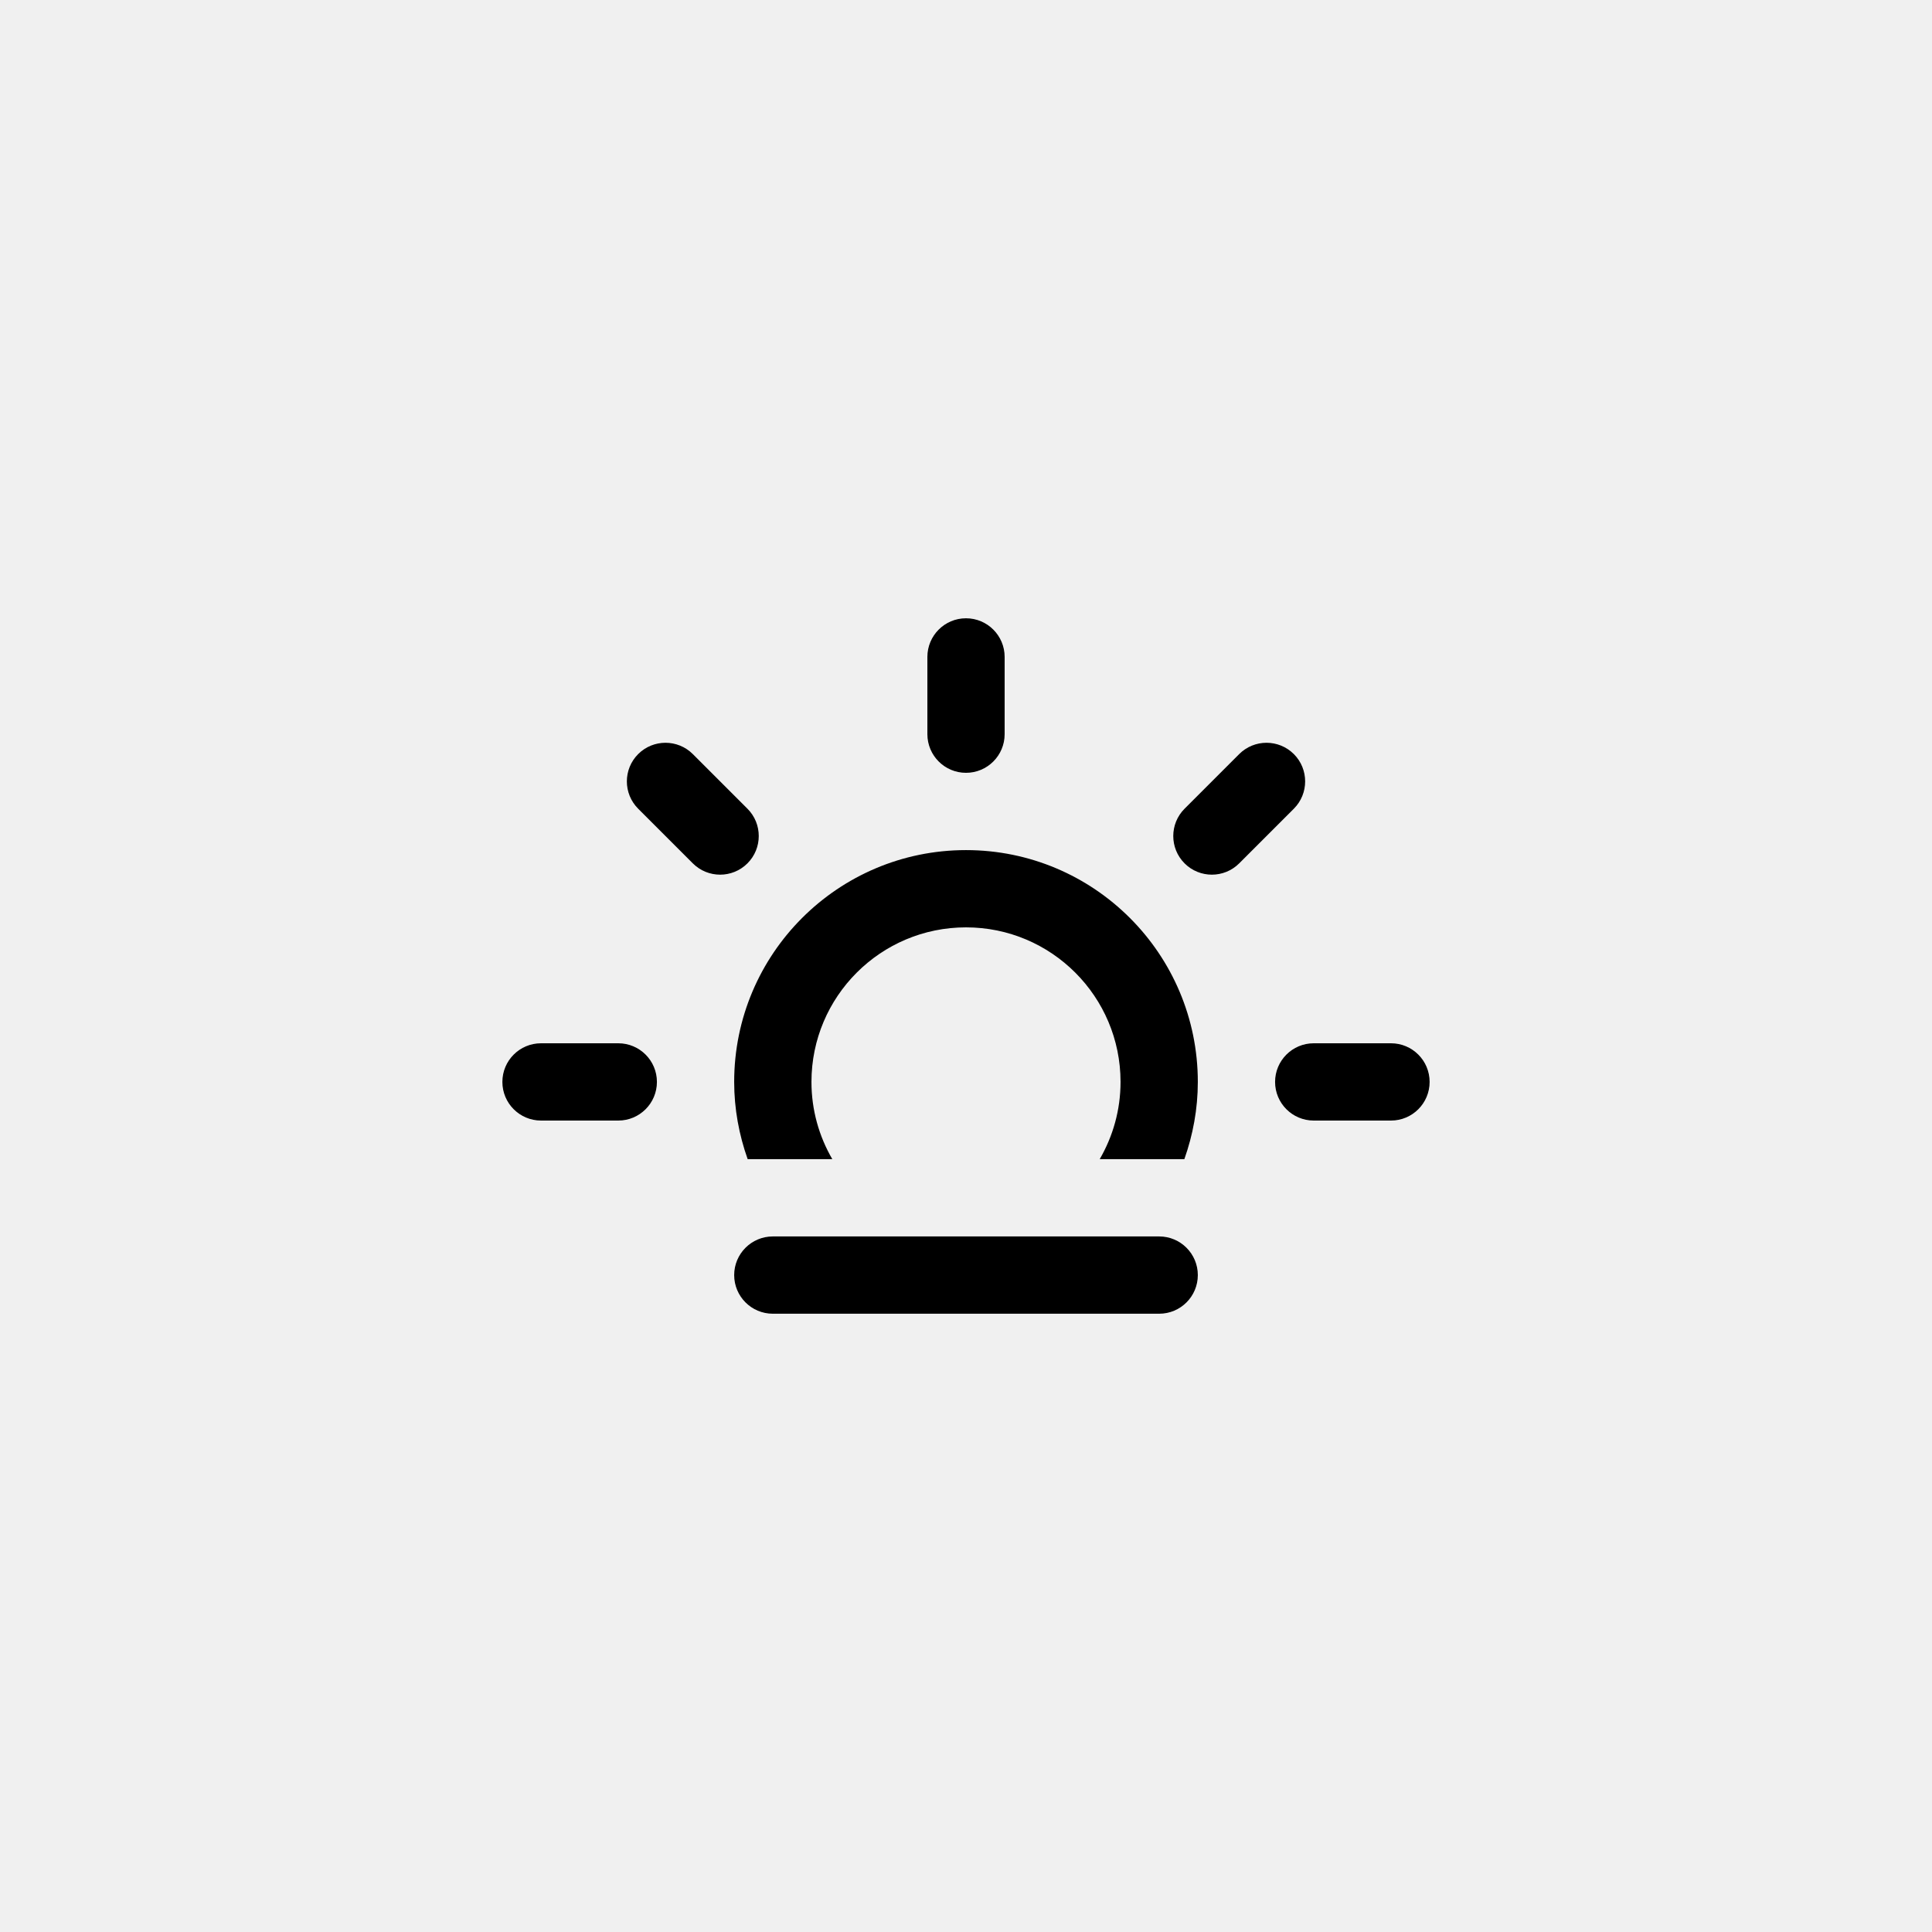
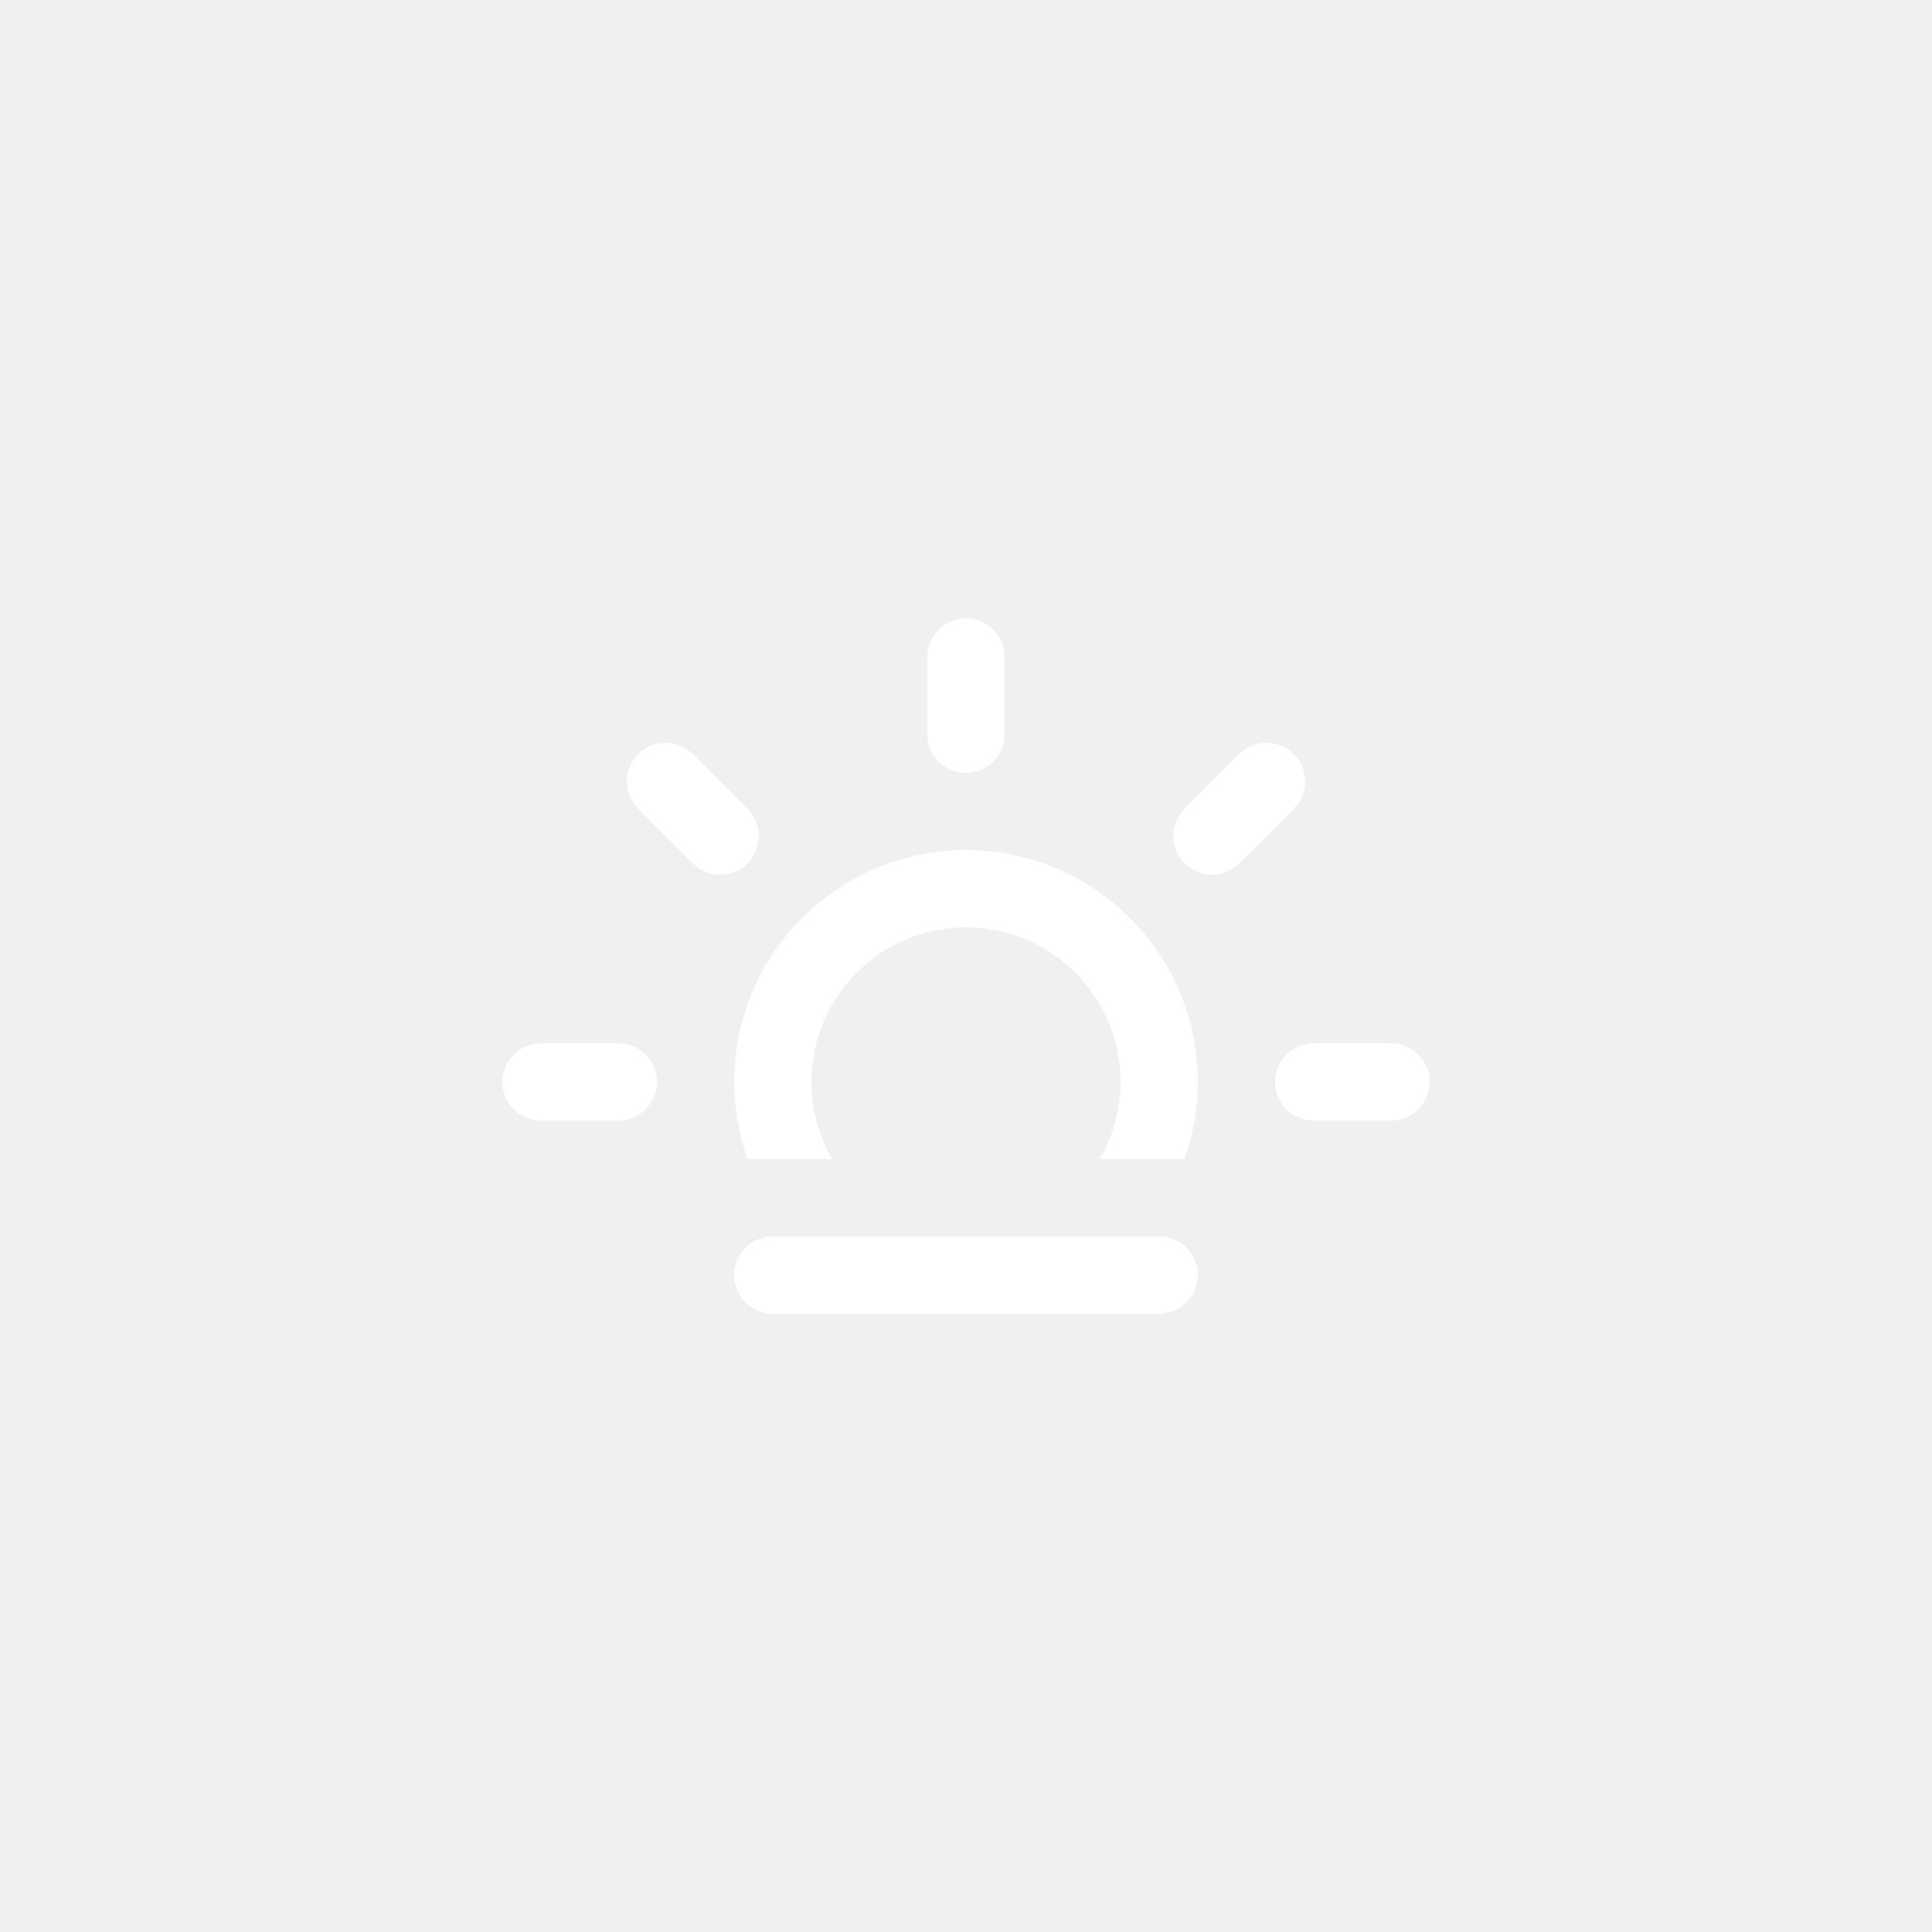
<svg xmlns="http://www.w3.org/2000/svg" version="1.1" id="Layer_1" x="0px" y="0px" width="100px" height="100px" viewBox="0 0 100 100" enable-background="new 0 0 100 100" xml:space="preserve">
-   <path fill-rule="evenodd" clip-rule="evenodd" d="M71.997,58h-3.999c-1.104,0-2-0.896-2-2c0-1.105,0.896-2,2-2h3.999  c1.105,0,2,0.895,2,2C73.997,57.104,73.103,58,71.997,58z M64.141,44.687c-0.781,0.781-2.048,0.781-2.828,0s-0.78-2.047,0-2.828  l2.828-2.828c0.78-0.78,2.047-0.78,2.828,0c0.78,0.781,0.78,2.047,0,2.828L64.141,44.687z M61.302,59.998h-4.381  c0.682-1.176,1.078-2.539,1.078-3.998c0-4.418-3.581-8-7.999-8c-4.417,0-7.999,3.582-7.999,8c0,1.459,0.396,2.822,1.079,3.998  h-4.381c-0.444-1.252-0.698-2.594-0.698-3.998c0-6.627,5.373-11.999,11.999-11.999c6.627,0,11.999,5.371,11.999,11.999  C61.999,57.404,61.745,58.746,61.302,59.998z M50,40.001c-1.104,0-1.999-0.896-1.999-2v-3.999c0-1.104,0.895-2,1.999-2s2,0.896,2,2  v3.999C52,39.106,51.104,40.001,50,40.001z M35.86,44.687l-2.828-2.828c-0.781-0.781-0.781-2.047,0-2.828  c0.78-0.78,2.047-0.78,2.828,0l2.828,2.828c0.78,0.781,0.78,2.047,0,2.828C37.907,45.468,36.641,45.468,35.86,44.687z M34.002,56  c0,1.104-0.896,2-1.999,2h-4c-1.104,0-2-0.896-2-2c0-1.105,0.896-2,2-2h4C33.106,54,34.002,54.895,34.002,56z M40.001,63.998h19.998  c1.104,0,2,0.896,2,2c0,1.105-0.896,2-2,2H40.001c-1.104,0-2-0.895-2-2C38.001,64.895,38.897,63.998,40.001,63.998z" />
+   <path fill="#fff" fill-rule="evenodd" clip-rule="evenodd" d="M71.997,58h-3.999c-1.104,0-2-0.896-2-2c0-1.105,0.896-2,2-2h3.999  c1.105,0,2,0.895,2,2C73.997,57.104,73.103,58,71.997,58z M64.141,44.687c-0.781,0.781-2.048,0.781-2.828,0s-0.78-2.047,0-2.828  l2.828-2.828c0.78-0.78,2.047-0.78,2.828,0c0.78,0.781,0.78,2.047,0,2.828L64.141,44.687z M61.302,59.998h-4.381  c0.682-1.176,1.078-2.539,1.078-3.998c0-4.418-3.581-8-7.999-8c-4.417,0-7.999,3.582-7.999,8c0,1.459,0.396,2.822,1.079,3.998  h-4.381c-0.444-1.252-0.698-2.594-0.698-3.998c0-6.627,5.373-11.999,11.999-11.999c6.627,0,11.999,5.371,11.999,11.999  C61.999,57.404,61.745,58.746,61.302,59.998z M50,40.001c-1.104,0-1.999-0.896-1.999-2v-3.999c0-1.104,0.895-2,1.999-2s2,0.896,2,2  v3.999C52,39.106,51.104,40.001,50,40.001z M35.86,44.687l-2.828-2.828c-0.781-0.781-0.781-2.047,0-2.828  c0.78-0.78,2.047-0.78,2.828,0l2.828,2.828c0.78,0.781,0.78,2.047,0,2.828C37.907,45.468,36.641,45.468,35.86,44.687z M34.002,56  c0,1.104-0.896,2-1.999,2h-4c-1.104,0-2-0.896-2-2c0-1.105,0.896-2,2-2h4C33.106,54,34.002,54.895,34.002,56z M40.001,63.998h19.998  c1.104,0,2,0.896,2,2c0,1.105-0.896,2-2,2H40.001c-1.104,0-2-0.895-2-2C38.001,64.895,38.897,63.998,40.001,63.998z" />
</svg>
